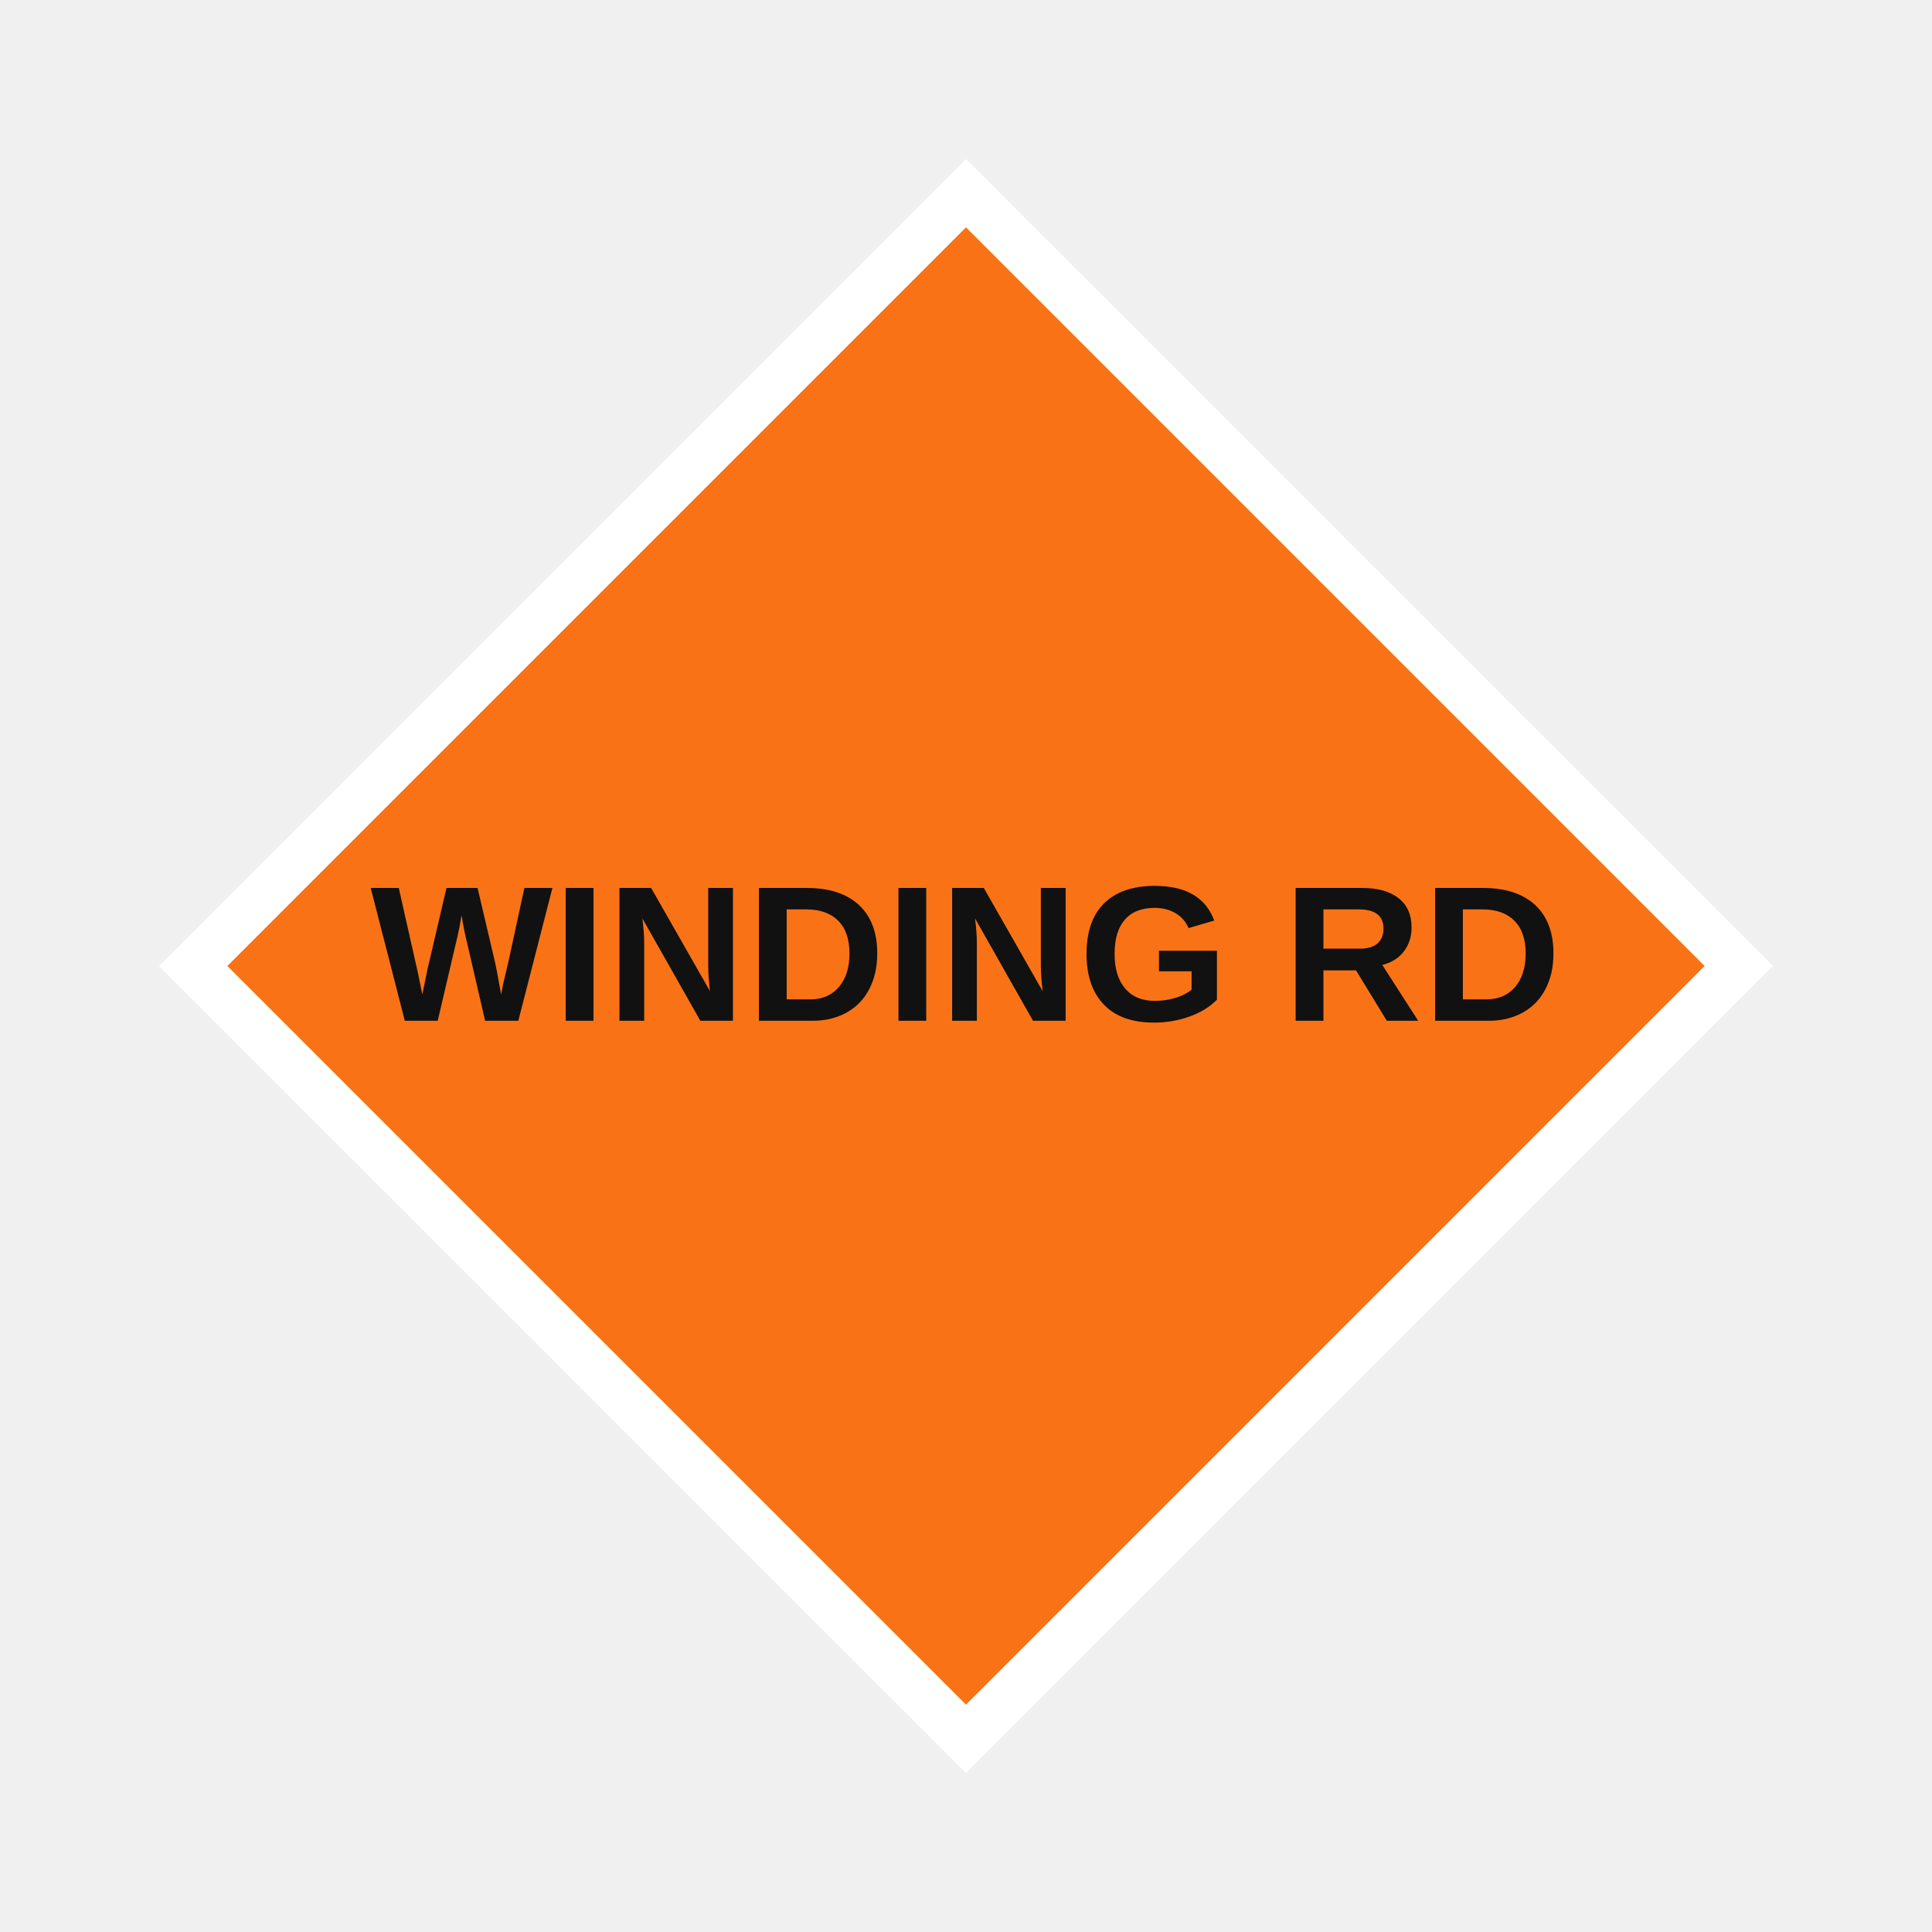
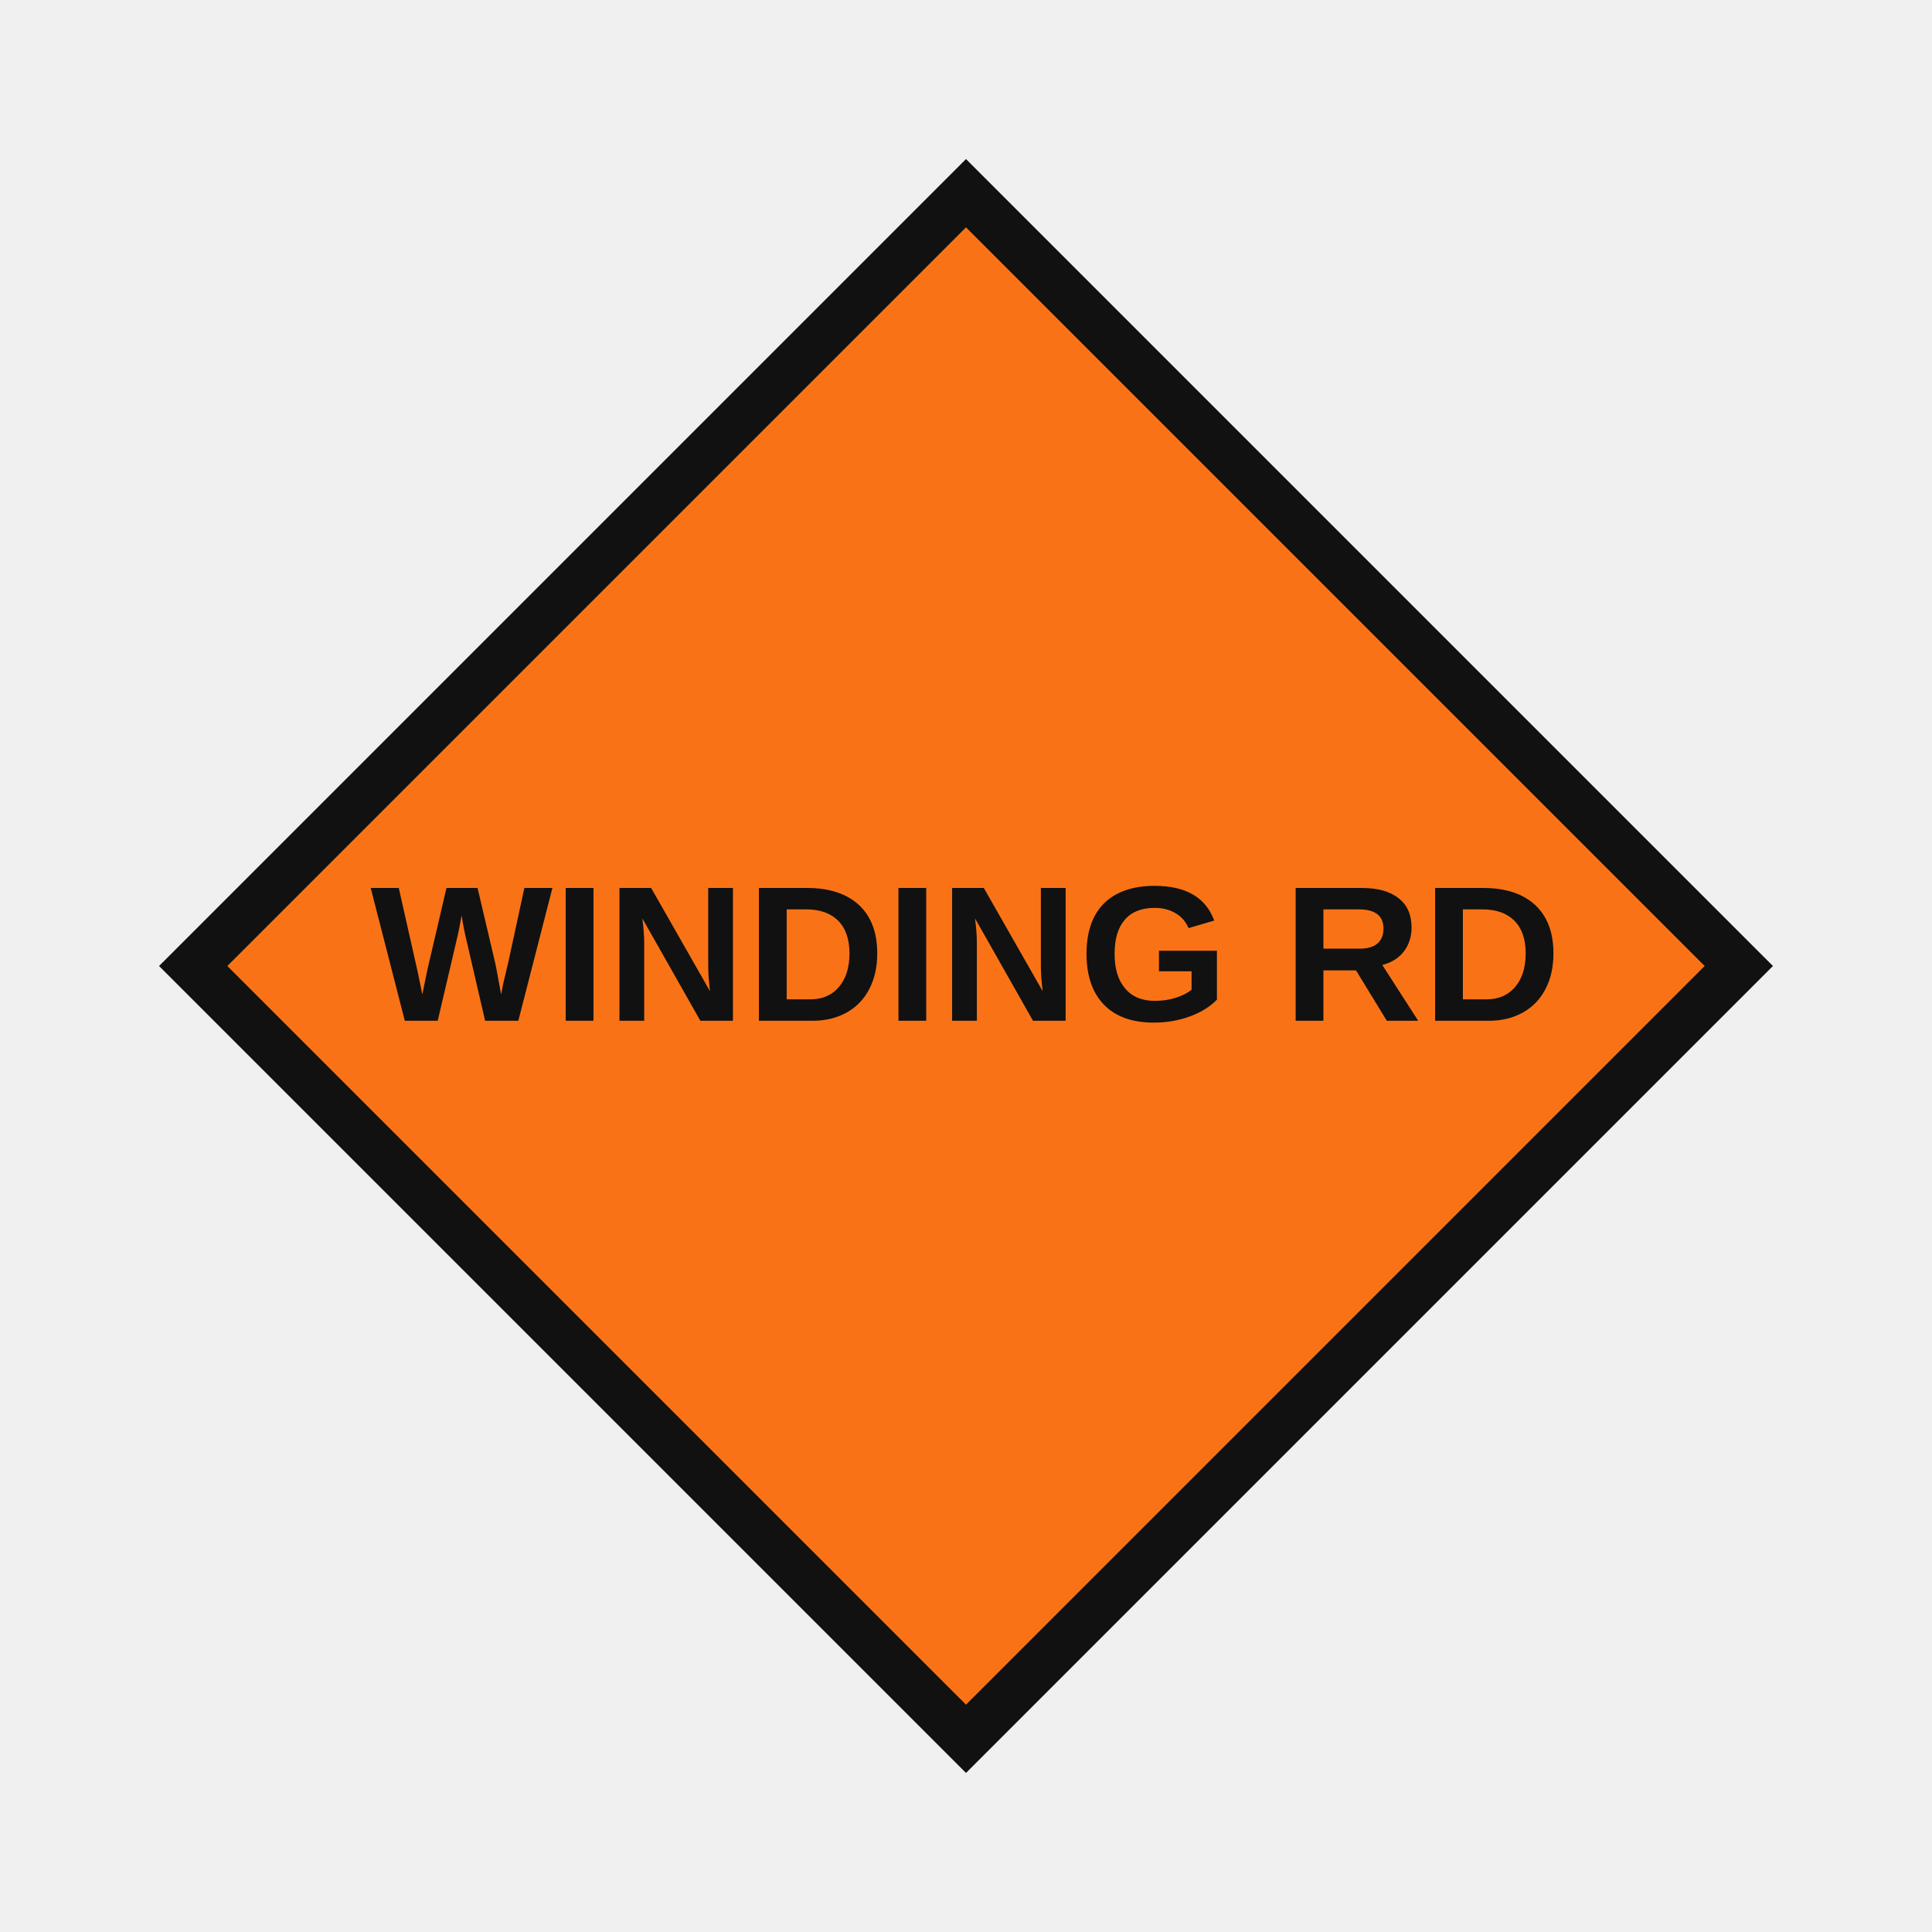
<svg xmlns="http://www.w3.org/2000/svg" viewBox="0 0 100 100" width="100" height="100" role="img" aria-label="WINDING RD">
-   <polygon points="50.0,10.0 90.0,50.0 50.0,90.0 10.0,50.0" fill="#f97316" stroke="#fff" stroke-width="2.5" />
+   <polygon points="50.0,10.0 90.0,50.0 50.0,90.0 10.0,50.0" fill="#f97316" stroke="#111" stroke-width="2.5" />
  <text x="50.0" y="50.0" dominant-baseline="middle" text-anchor="middle" font-family="Arial, Helvetica, sans-serif" font-weight="bold" font-size="10" fill="#111">WINDING RD</text>
</svg>
